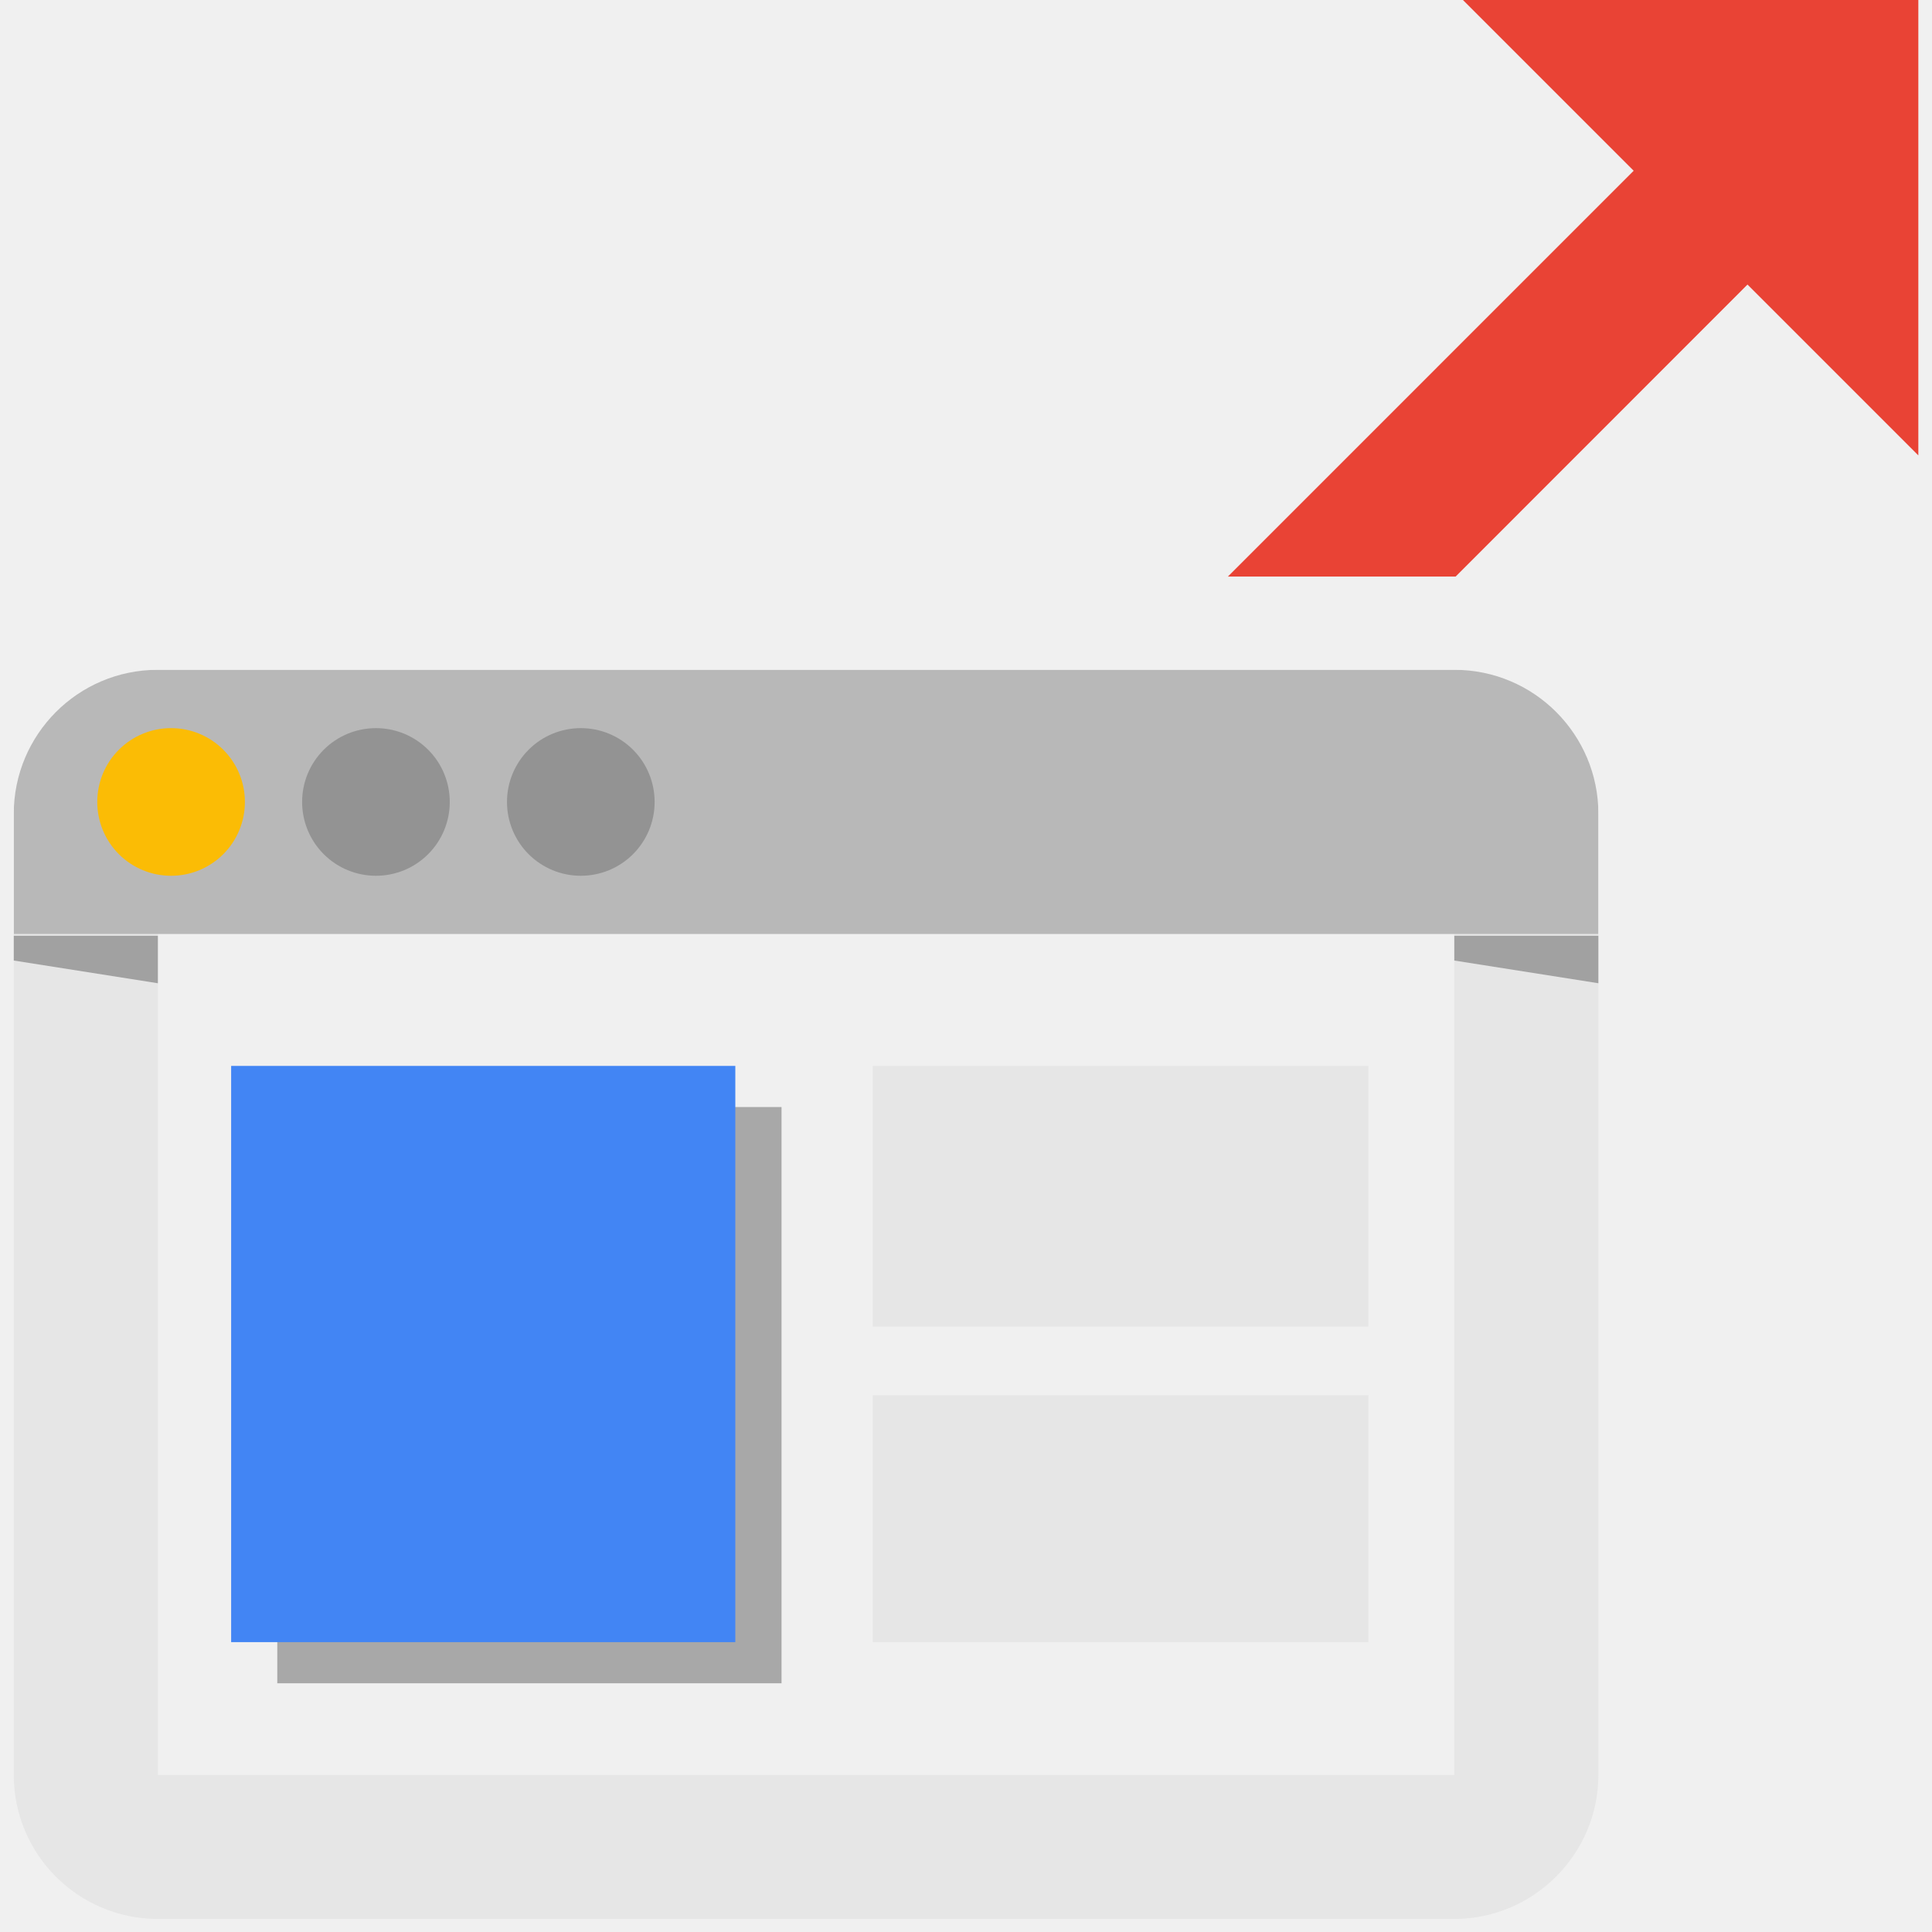
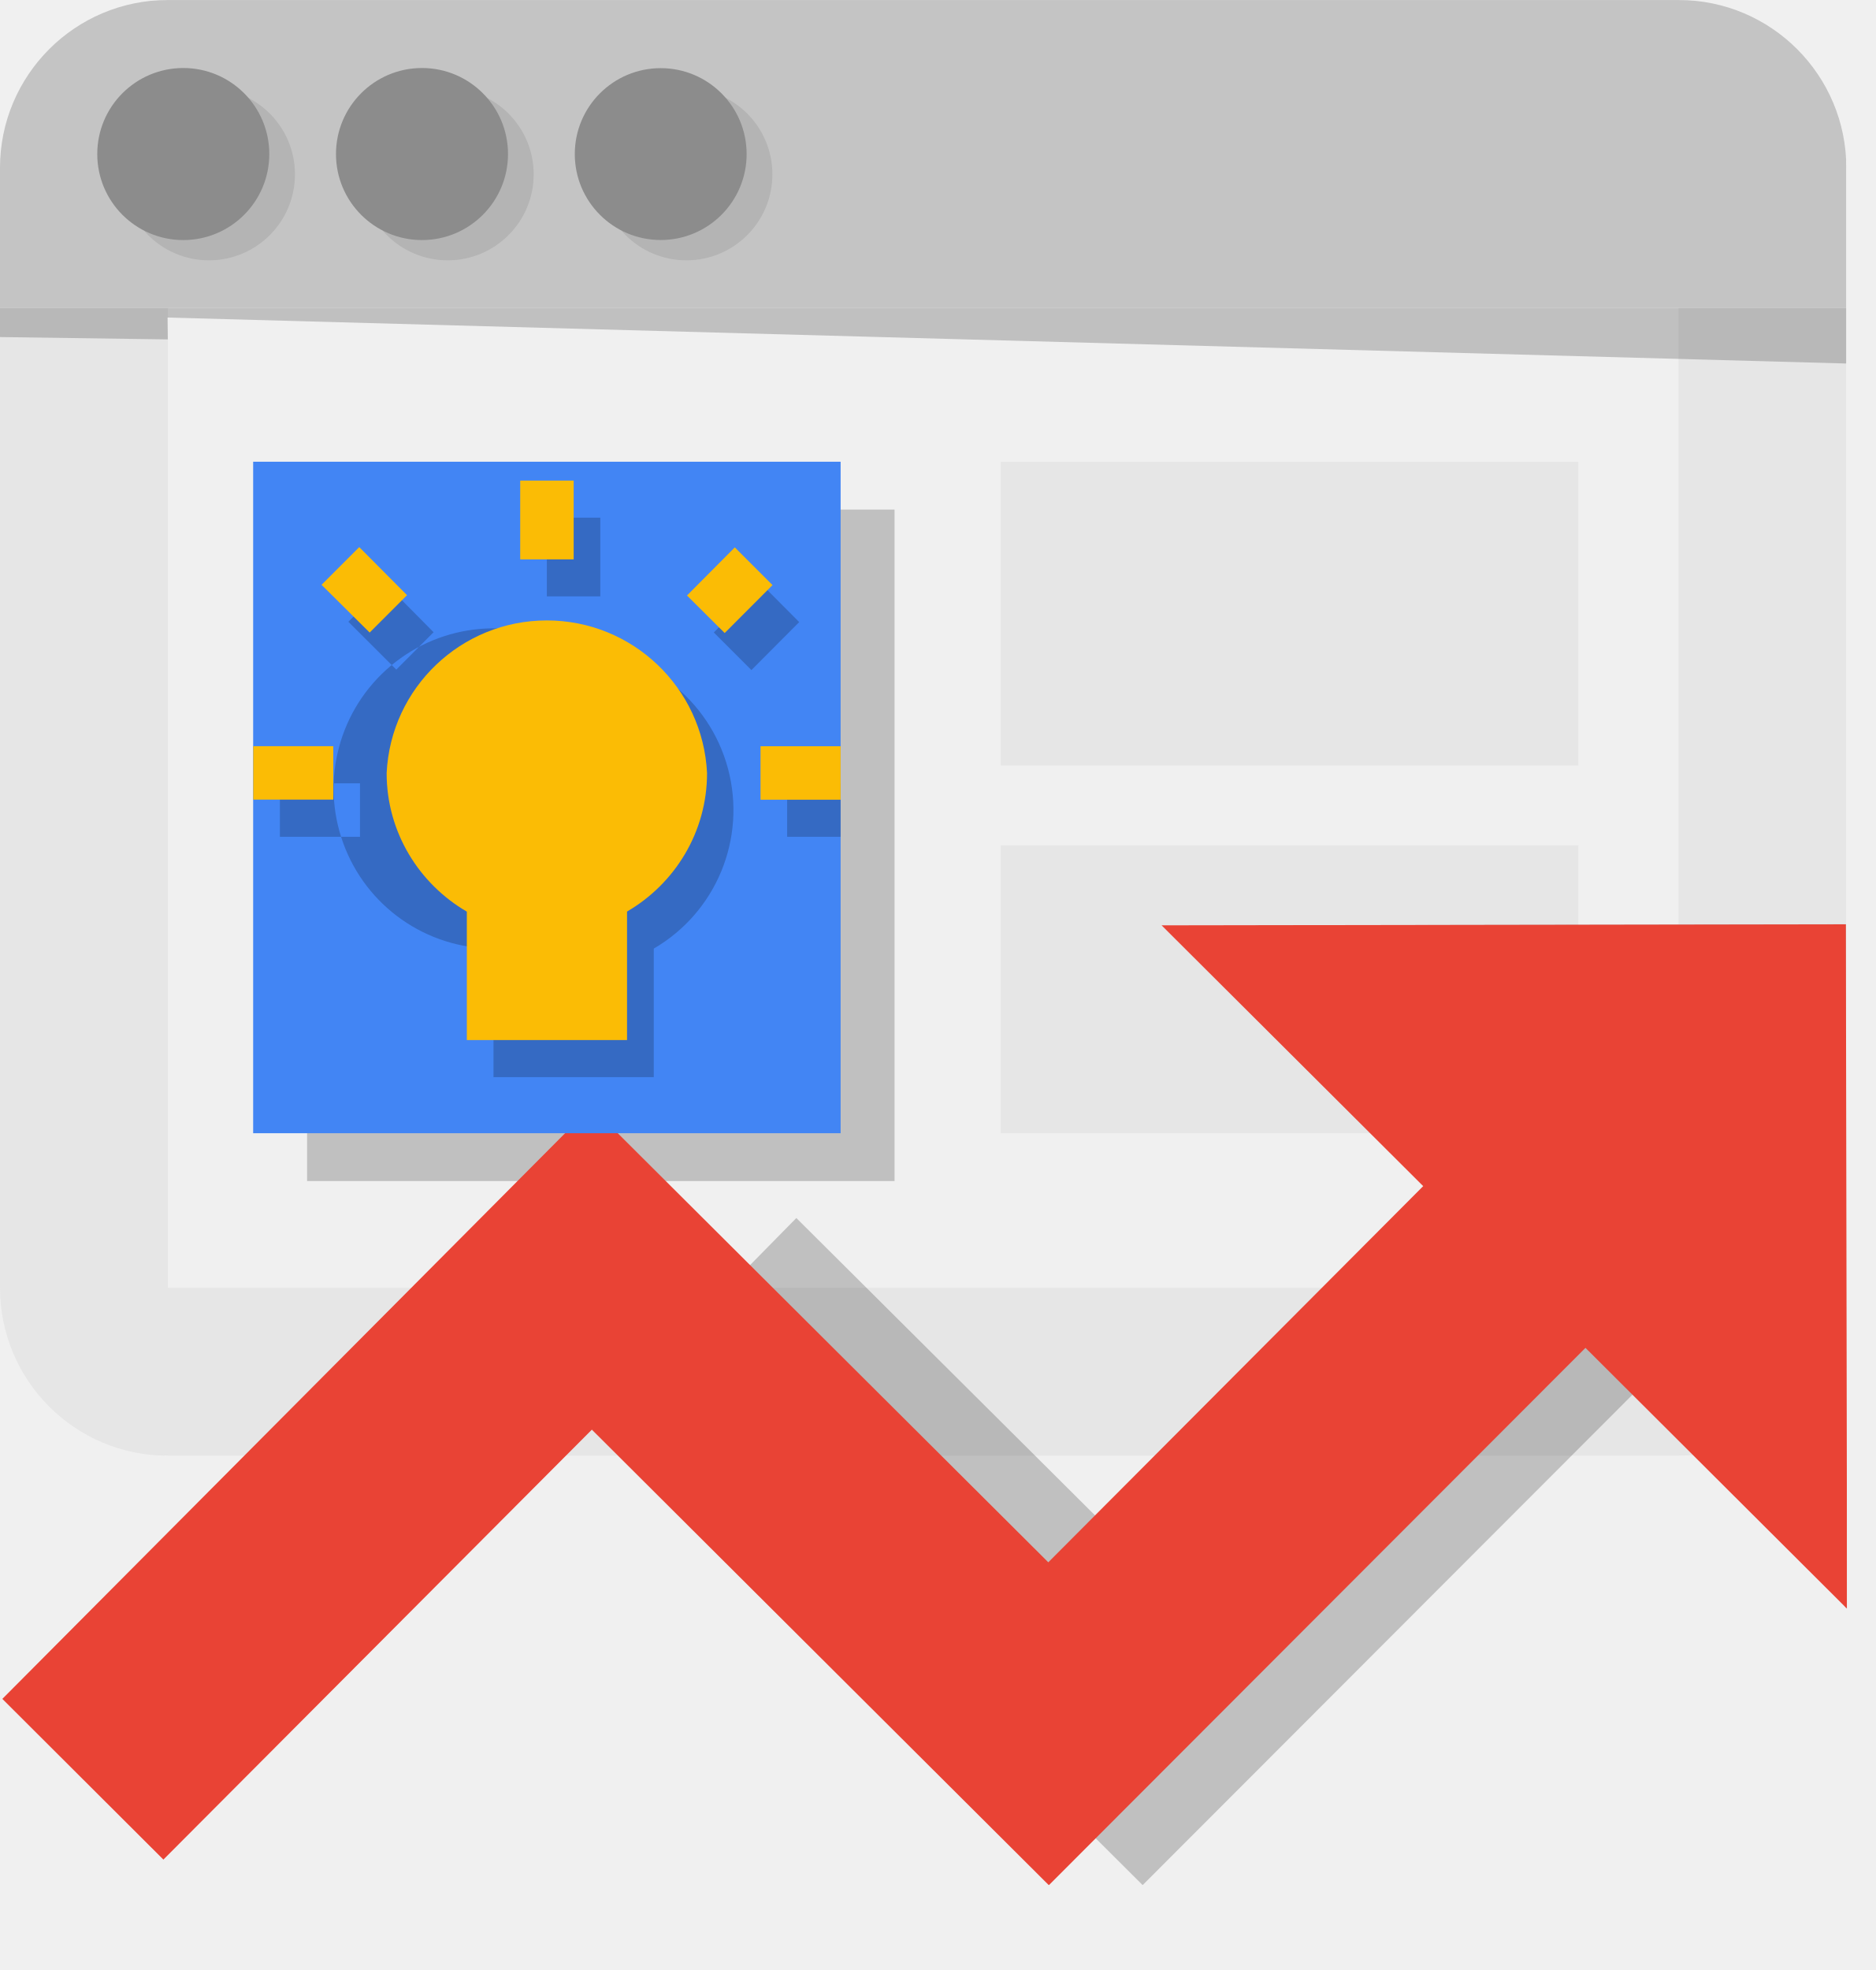
- <svg xmlns="http://www.w3.org/2000/svg" xmlns:xlink="http://www.w3.org/1999/xlink" viewBox="0 0 140 140">
+ <svg xmlns="http://www.w3.org/2000/svg" xmlns:xlink="http://www.w3.org/1999/xlink" viewBox="0 0 20 21">
  <defs>
-     <path id="a" d="M5.833 2.815h114.825v19.15H5.833z" />
+     <path id="a" d="M0 .904h19.684v15.518H0z" />
+     <path id="c" d="M0 .905h19.684v3.283H0z" />
+     <path id="e" d="M0 .984h19.684v1H0z" />
+     <path id="g" d="M0 21.096h19.691V1H0z" />
  </defs>
-   <g fill="none" fill-rule="evenodd">
-     <path fill="#000" opacity=".3" d="M20.093 80.221h36.54v41.755h-36.54z" />
-     <g transform="translate(-4.833 45.723)">
-       <path d="M110.216 93.332c5.74 0 10.442-4.696 10.442-10.436V13.252c0-5.74-4.65-10.441-10.442-10.441h-93.94C10.478 2.81 5.83 7.511 5.83 13.252v69.644c0 5.74 4.649 10.436 10.447 10.436h93.94zm-93.94-10.436h93.94V21.967h-93.94v60.93z" fill="#E6E6E6" />
+   <g transform="translate(0 -1)" fill="none" fill-rule="evenodd">
+     <path fill-opacity=".2" fill="#000" d="M3.274 6.432h6.263v7.158H3.274z" />
+     <g transform="translate(0 .096)">
      <mask id="b" fill="#fff">
        <use xlink:href="#a" />
      </mask>
-       <path d="M120.658 21.965v-8.709c0-5.746-4.65-10.441-10.442-10.441H16.27C10.478 2.815 5.83 7.51 5.83 13.256v8.71h114.829z" fill="#000" opacity=".2" mask="url(#b)" />
+       <path d="M17.895 16.422c.984 0 1.789-.806 1.789-1.79V2.693c0-.983-.796-1.789-1.79-1.789H1.79A1.79 1.79 0 0 0 0 2.693v11.939c0 .984.796 1.79 1.79 1.79h16.105zM1.79 14.632h16.105V4.188H1.79v10.444z" fill="#E6E6E6" mask="url(#b)" />
    </g>
-     <path d="M17.746 58.112a5.345 5.345 0 0 1-5.349 5.35 5.345 5.345 0 0 1-5.349-5.35 5.345 5.345 0 0 1 5.35-5.349 5.345 5.345 0 0 1 5.348 5.35" fill="#FBBC05" />
-     <path d="M32.592 58.112a5.345 5.345 0 0 1-5.35 5.35 5.345 5.345 0 0 1-5.349-5.35 5.345 5.345 0 0 1 5.35-5.349 5.345 5.345 0 0 1 5.349 5.35M47.437 58.112a5.345 5.345 0 0 1-5.35 5.35 5.345 5.345 0 0 1-5.348-5.35 5.345 5.345 0 0 1 5.349-5.349 5.345 5.345 0 0 1 5.349 5.35" fill="#000" opacity=".2" />
-     <path fill="#000" opacity=".3" d="M115.825 67.808h-10.442v1.796l10.442 1.645zM11.44 67.808H.998v1.796L11.44 71.25z" />
-     <path fill="#4285F4" d="M16.75 118.995h36.534V77.24H16.75z" />
-     <path fill="#E6E6E6" d="M63.242 96.129h35.921V77.24H63.242zM63.242 118.995h35.921V101.1H63.242z" />
-     <path fill="#E94335" d="M139.01 0h-33l12.373 12.373L88.977 41.78h16.503L126.63 20.62 139.01 33z" />
+     <g transform="translate(0 .096)">
+       <mask id="d" fill="#fff">
+         <use xlink:href="#c" />
+       </mask>
+       <path d="M19.684 4.188V2.694c0-.984-.796-1.79-1.79-1.79H1.79c-.993 0-1.79.806-1.79 1.79v1.494h19.685z" fill-opacity=".15" fill="#000" mask="url(#d)" />
+     </g>
+     <path d="M2.229 3.775a.916.916 0 1 1-.002-1.833.916.916 0 0 1 .002 1.833zM4.774 3.775a.916.916 0 1 1-.002-1.833.916.916 0 0 1 .002 1.833zM7.319 3.775a.916.916 0 1 1-.002-1.833.916.916 0 0 1 .002 1.833z" fill-opacity=".3" fill="#8C8C8C" />
+     <g transform="translate(0 3.096)">
+       <mask id="f" fill="#fff">
+         <use xlink:href="#e" />
+       </mask>
+       <path fill-opacity=".2" fill="#000" mask="url(#f)" d="M19.684 1.189H0v.308l1.789.025-.003-.233 17.898.49z" />
+     </g>
+     <path d="M2.871 2.642a.917.917 0 1 1-1.834 0 .917.917 0 0 1 1.834 0M5.416 2.642a.917.917 0 1 1-1.834 0 .917.917 0 0 1 1.834 0M7.96 2.642a.916.916 0 1 1-1.832.001.916.916 0 0 1 1.832-.001" fill="#8C8C8C" />
+     <mask id="h" fill="#fff">
+       <use xlink:href="#g" />
+     </mask>
+     <path fill="#E6E6E6" mask="url(#h)" d="M10.669 9.16h6.158V5.922h-6.158zM10.669 13.08h6.158v-3.068h-6.158z" />
+     <path fill-opacity=".2" fill="#000" mask="url(#h)" d="M8.49 13.984l3.687 3.67 3.997-4.01-2.79-2.78 6.295-.012.005 7.296-1.781-2.78-5.721 5.727L7.31 16.24l-.3.314-.531-.526z" />
+     <path fill="#E94335" mask="url(#h)" d="M6.304 12.799l4.872 4.855 3.997-4.01-2.789-2.78 7.295-.011.013 7.296-2.789-2.781-5.721 5.728L6.31 16.24l-4.568 4.583L.025 19.11z" />
+     <path fill="#4285F4" mask="url(#h)" d="M2.699 13.08h6.263V5.922H2.699z" />
+     <path d="M4.623 7.74l-.509-.514-.4.402.511.51.398-.399zM2.984 9.92h.854v-.57h-.854v.57zm2.277 1.192v1.37H6.97v-1.37a1.709 1.709 0 0 0-.854-3.186 1.707 1.707 0 1 0-.854 3.186zM8.392 9.92h.57v-.569h-.57v.57zM5.83 7.357h.57v-.839h-.57v.84zm2.69.274l-.4-.402-.51.513.401.401.51-.512z" fill-opacity=".2" fill="#000" mask="url(#h)" />
+     <path d="M4.34 7.345l-.51-.513-.402.402.513.509.398-.398zM2.7 9.524h.853v-.57H2.7v.57zm2.277 1.194v1.369h1.708v-1.37c.508-.296.853-.845.853-1.476a1.71 1.71 0 0 0-3.416 0c0 .63.345 1.18.855 1.477zm3.131-1.193h.854v-.57h-.854v.57zM5.546 6.963h.57v-.84h-.57v.84zm2.69.274l-.402-.402-.51.513.402.4.51-.511z" fill="#FBBC05" mask="url(#h)" />
  </g>
</svg>
